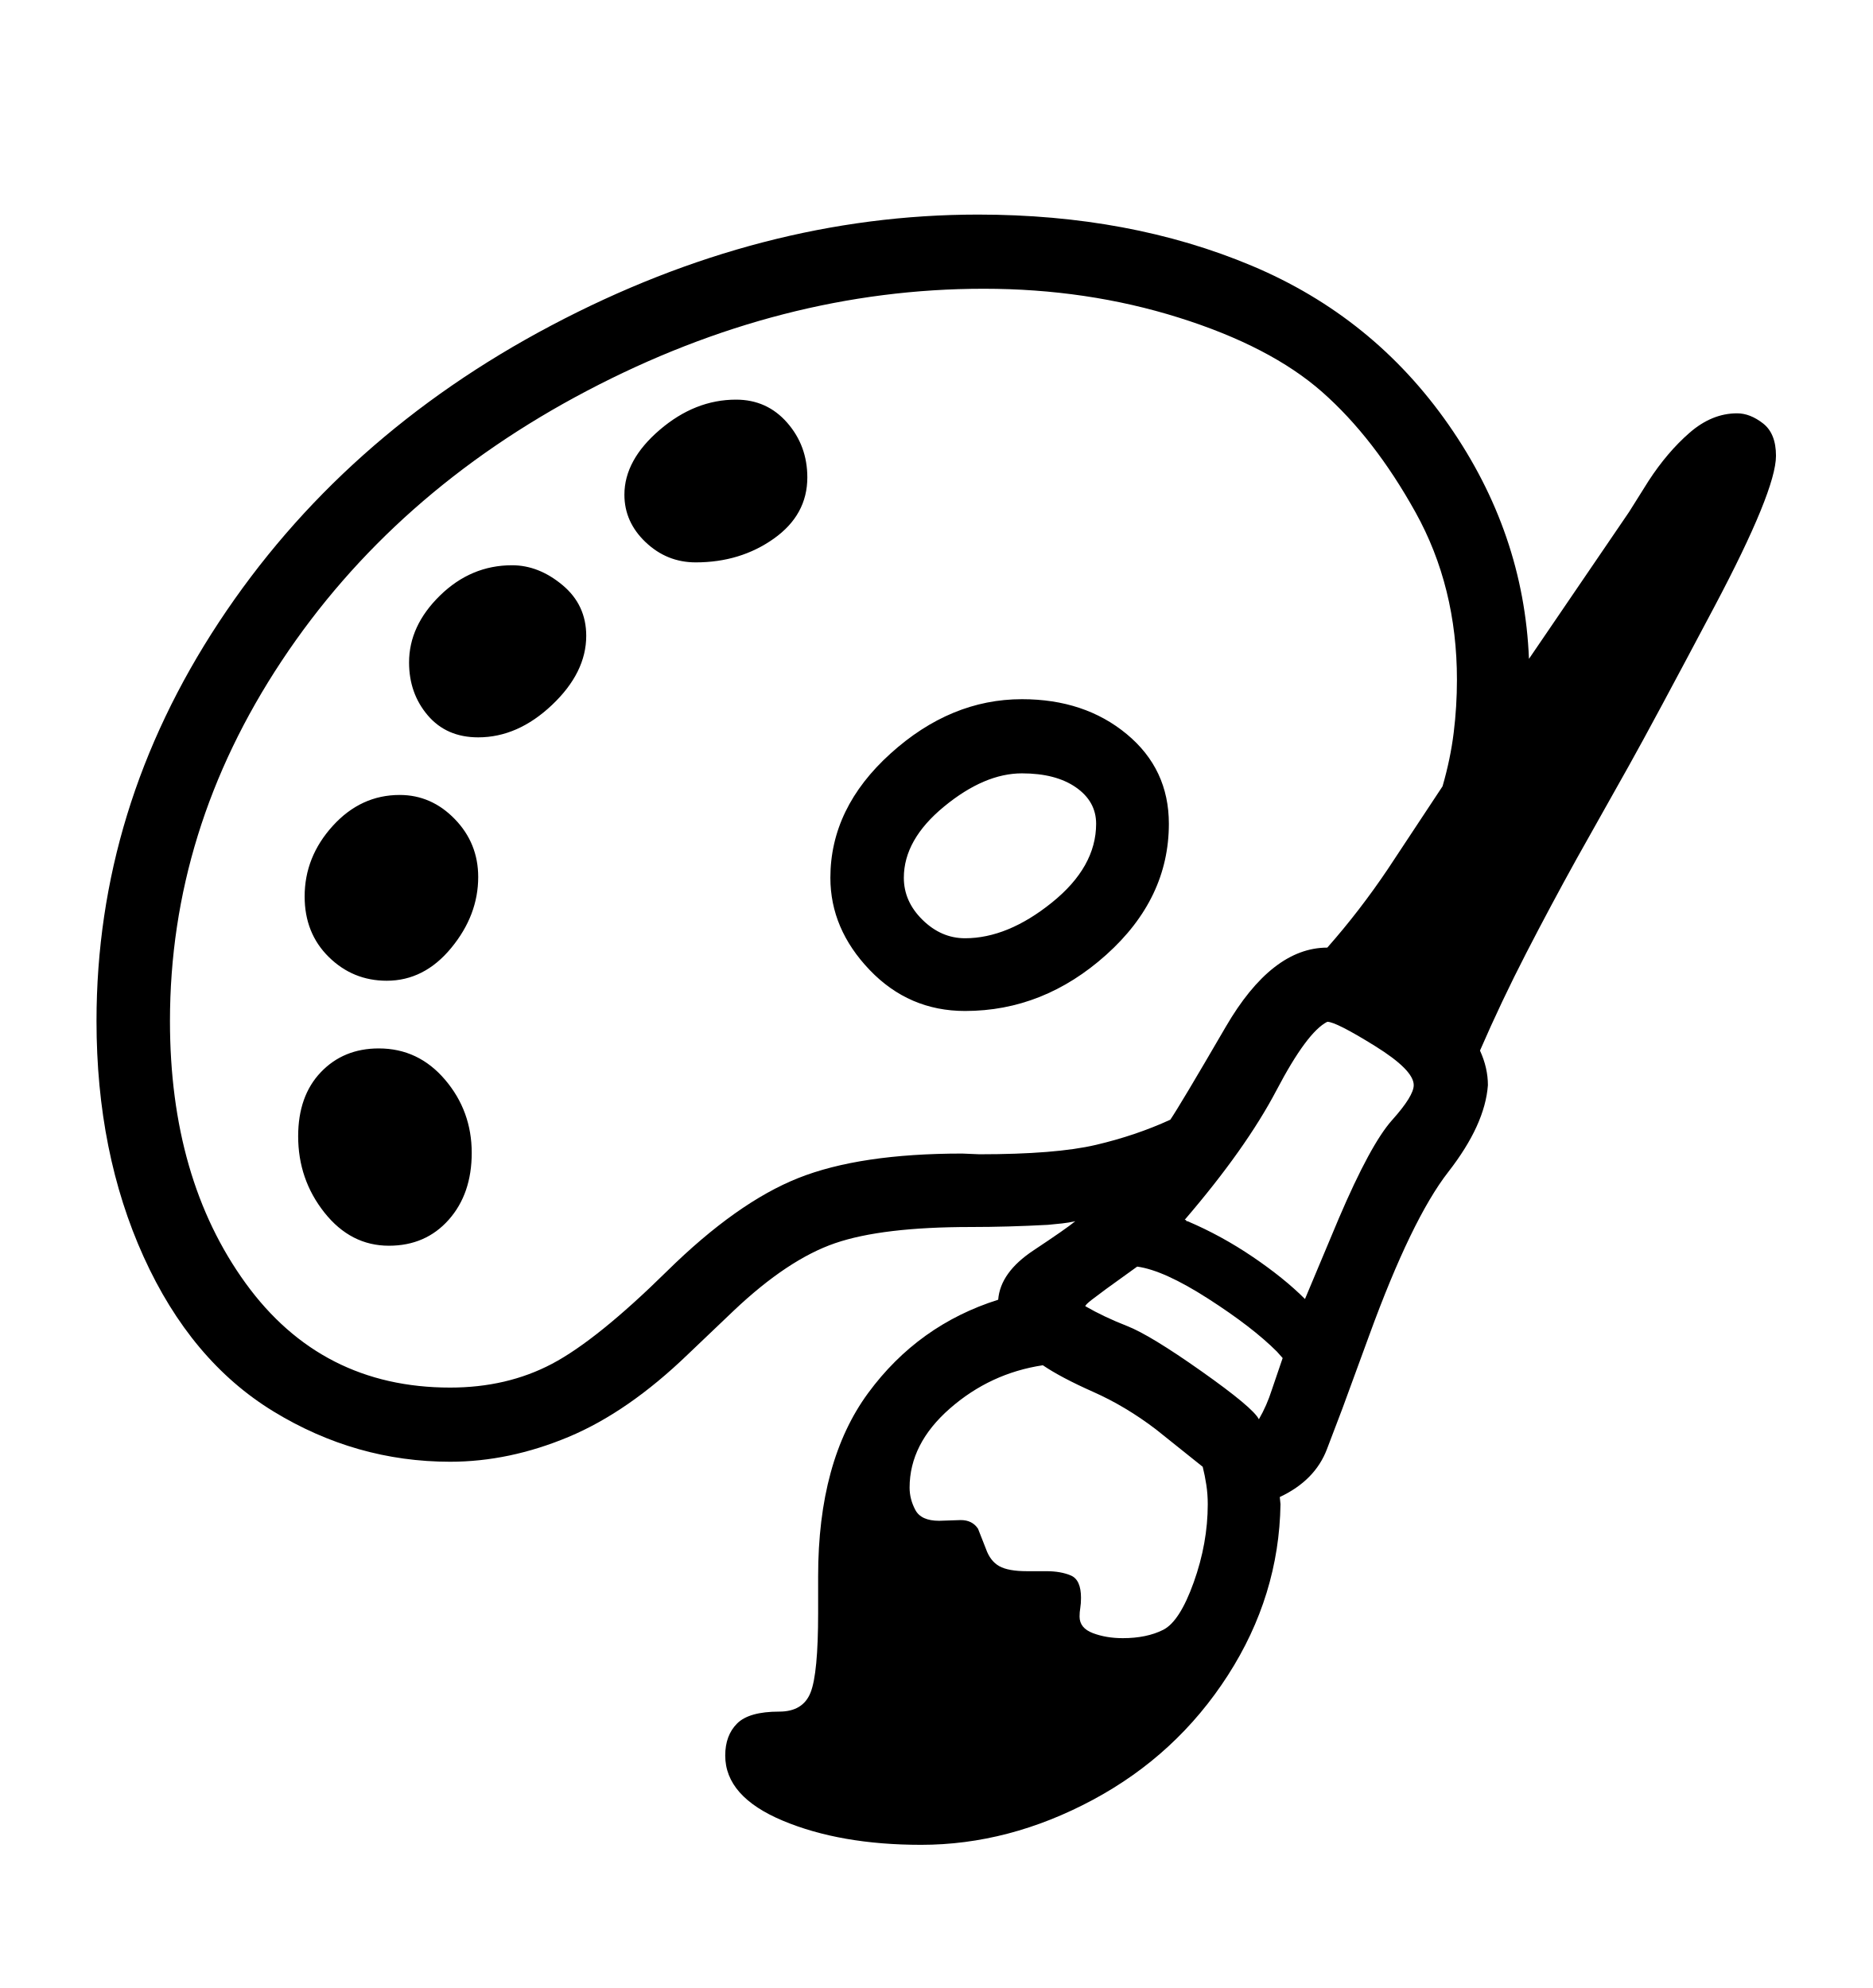
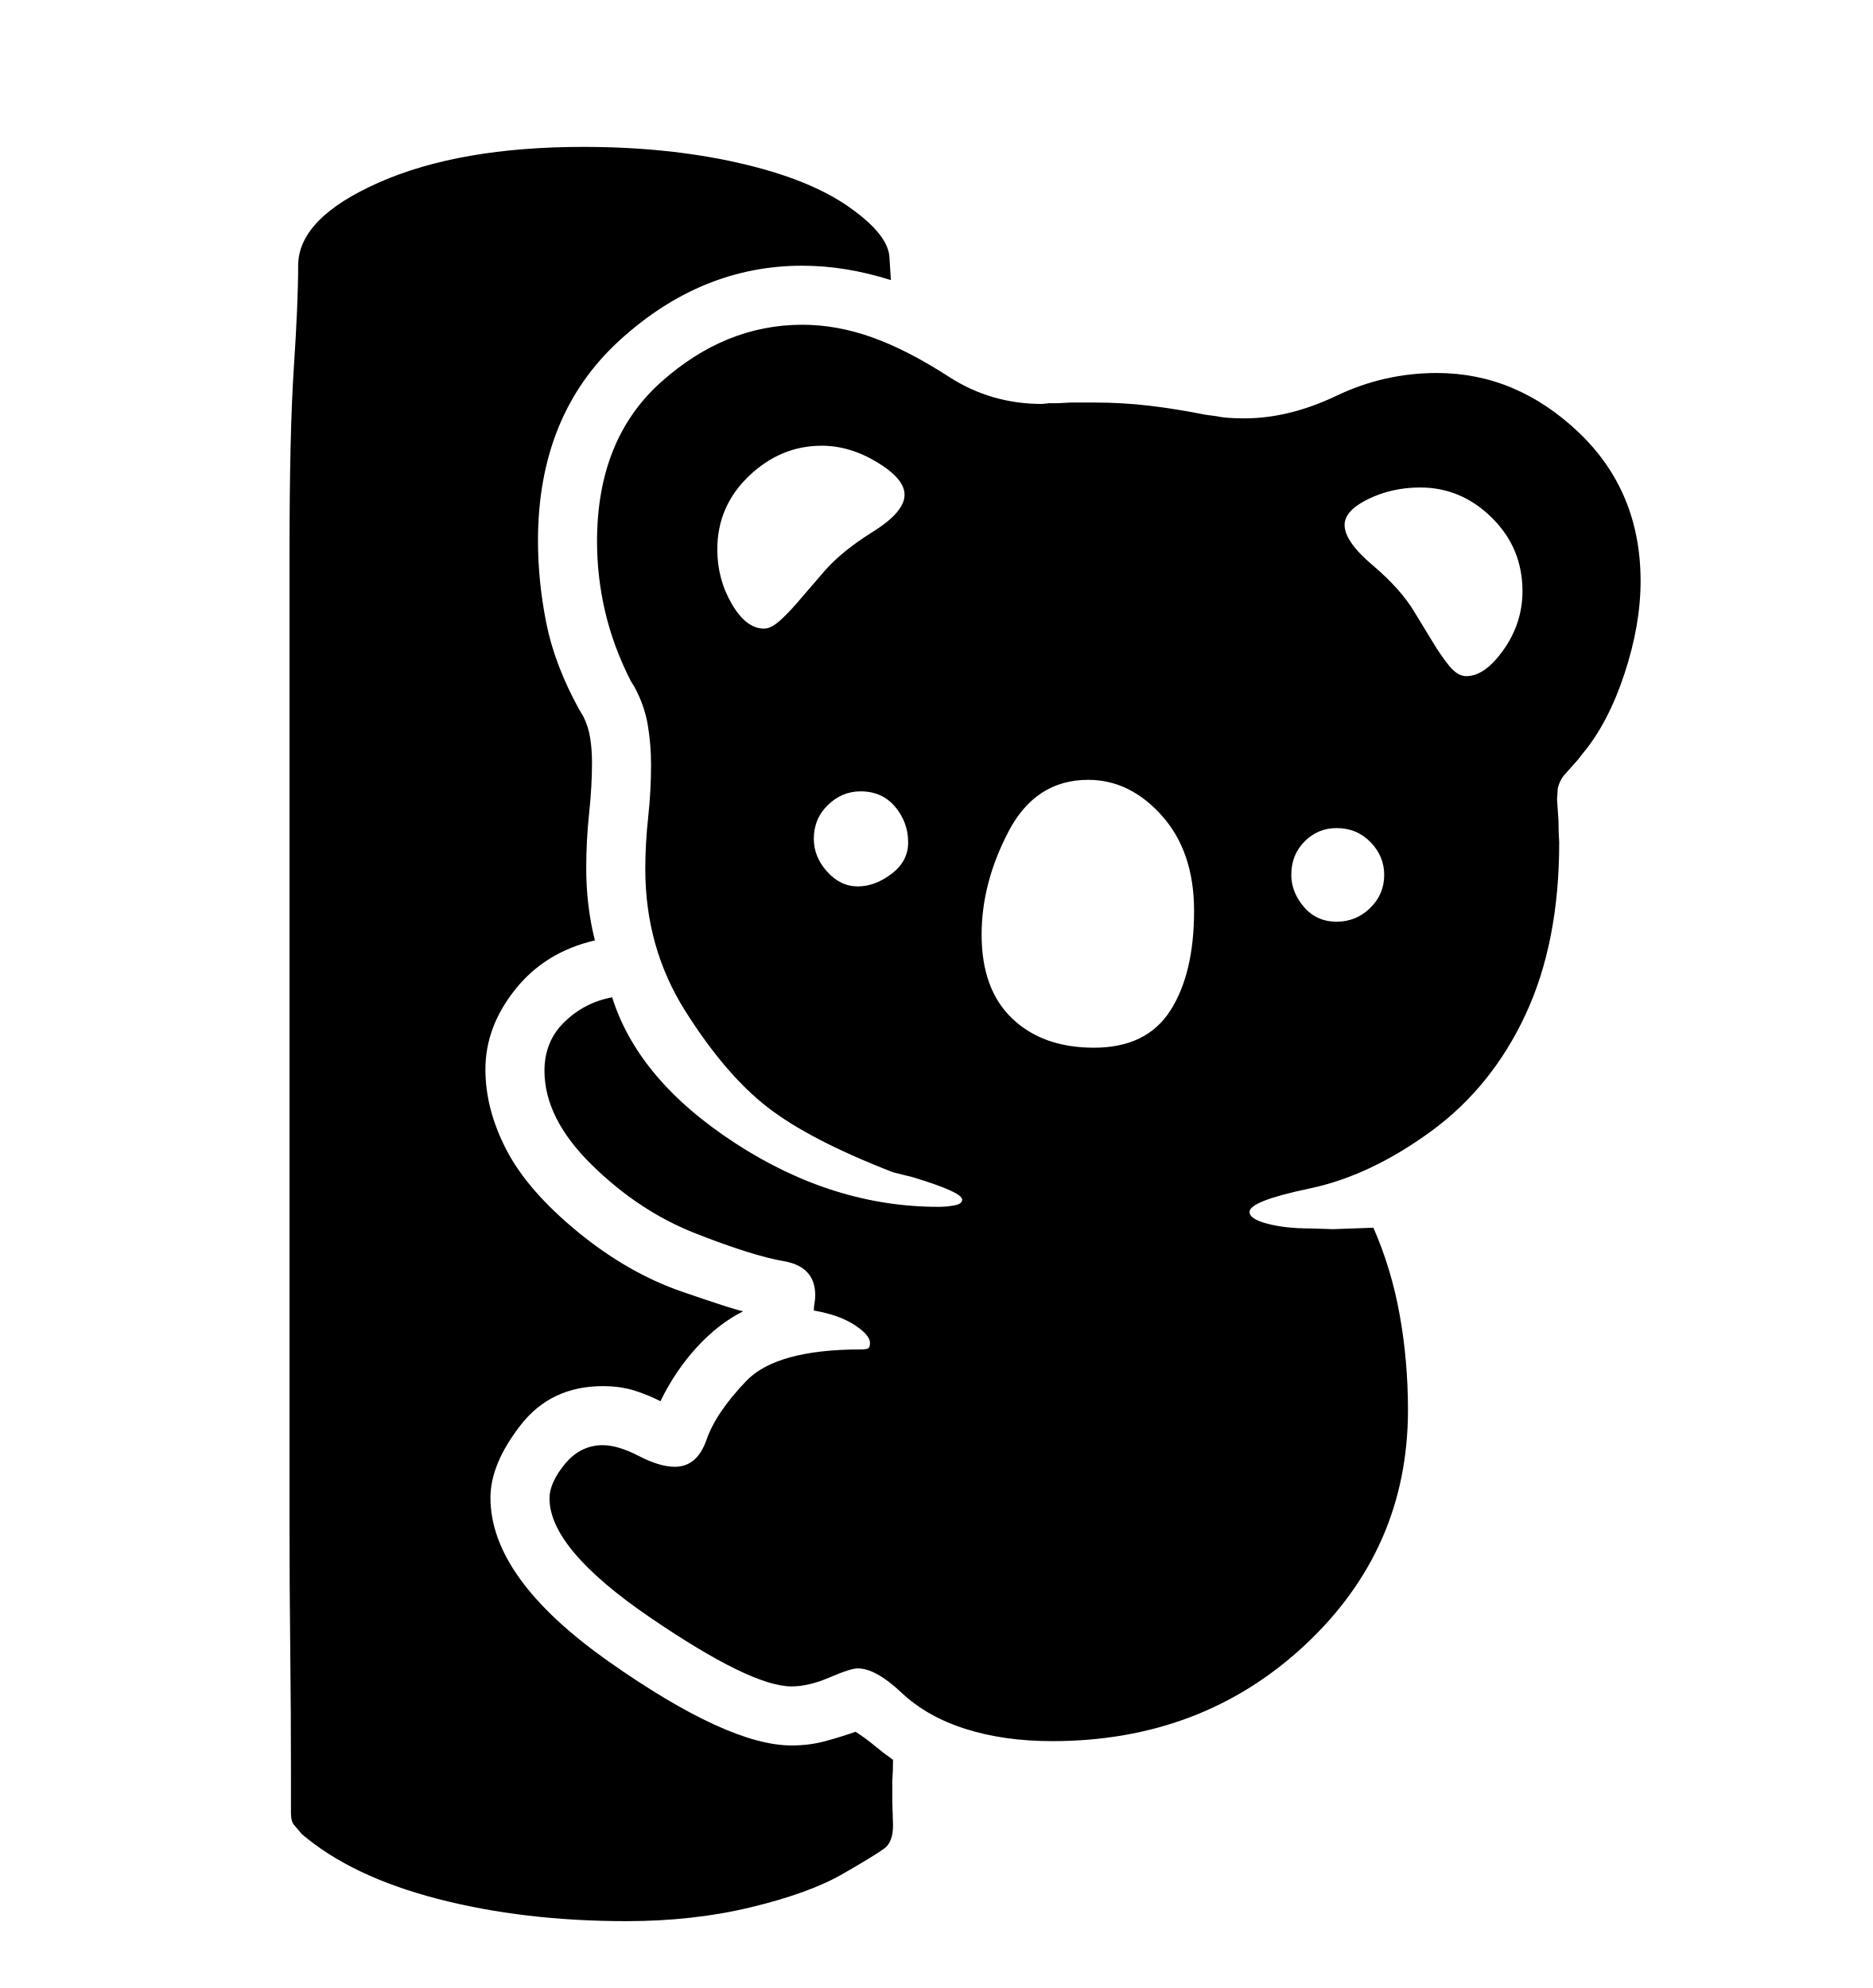
<svg xmlns="http://www.w3.org/2000/svg" viewBox="0 0 2600 2760.837">
-   <path d="M2380.5 842.5Q2295 1004 2262 1063l-73 130q-36 65-70 131t-64 135q11 24 11 48-4 55-55 120.5T1901 1855l-37 101q-5 13-21.5 56.5T1777 2079l1 10q-2 127-73 237.5t-187.5 173T1279 2562q-112 0-192-33.5t-80-90.5q0-28 16.5-44.5t58.5-16.5q33 0 43.5-26.5T1136 2240v-51q0-160 69.5-254.5T1386 1805q3-38 49-68.5t58-40.5q-9 2-18 3l-20 2q-56 3-107 3-123 0-188.5 22.5T1019 1820l-64 61q-83 80-165.5 114.5T625 2030q-131 0-245.5-70t-180-214.5T134 1418q0-296 170-554t461.5-412T1358 298q211 0 380 71t273.5 221T2123 915l139-204 27-43q26-40 57-67t66-27q18 0 36 14t18 45q0 48-85.5 209.5zM1336 1602l24 1q106 0 161.5-13t103.5-35q13-19 77-129t141-110q45-51 84-109l76-115q11-38 15.5-74.5t4.5-73.5q0-129-57.5-232.5t-129.5-167T1636.5 441 1366 401q-281 0-550.5 141.5T391 918t-155 500q0 219 105 364t284 145q79 0 141.5-33T926 1765.5t182.5-129.5 227.5-34zm200-276q-87 78-196 78-78 0-132.5-57t-54.5-128q0-97 83.5-172.5T1419 971q87 0 145.5 48.5T1623 1144q0 104-87 182zm-75.5-72.5Q1522 1204 1522 1144q0-31-28-50.5t-75-19.5q-52 0-108 46t-56 99q0 33 26 58.5t59 25.5q59 0 120.5-49.5zM781 812.5q33 27.5 33 70.5 0 51-47.5 96T664 1024q-44 0-70-30.5T568 920q0-51 43-93t100-42q37 0 70 27.5zM623 1694q-32 36-83 36-53 0-89.5-46T414 1578q0-56 31.5-89t80.5-33q55 0 92 43.5t37 101.5q0 57-32 93zm3.5-377.5Q589 1362 537 1362q-47 0-80.5-33t-33.5-84q0-55 39-98t93-43q44 0 76.5 33.5T664 1218q0 53-37.5 98.5zM1093 587q28 32 28 76 0 52-46.5 85T966 781q-40 0-69.5-28T867 687q0-48 49-90t106-42q43 0 71 32zm355 1309q-73 11-129 60t-56 110q0 16 8 31t33 15l30-1q16 0 24 12l11 28q6 17 18.5 24t38.5 7h27q20 0 34 6t14 31q0 8-1 14t-1 12q0 16 18.5 23t41.5 7q33 0 56-11.5t42.5-66T1677 2089q0-14-2-27t-5-25l-65-52q-42-32-87-52t-70-37zm300 75q11-19 18-41l15-44-8-9q-34-34-95.5-73.5T1579 1759l-43 31-20 15q-9 7-9 9 26 15 58 27.5t103.5 63 79.5 66.5zm161-518.5q-54-33.5-66-33.5-28 14-70.5 95T1645 1694q2 0 2 1t2 1q47 20 90.5 49.5t72.5 58.5l47-112q44-103 74-136.5t30-48.5q0-21-54-54.5z" />
+   <path d="M1240 2444q0 15-1 29v29l1 33q0 23-12 32t-58 35.5-126.5 46T870 2668q-143 0-262.5-31T419 2547l-11-13q-4-5-4-16v-57q0-86-1-172t-1-176V769q0-168 6-258.5t6-141.5q0-66 112-115.5T810 204q117 0 214.5 22t153 60.5T1235 357l2 32q-63-20-123-20-140 0-253.5 103.5T747 751q0 56 11.5 114T804 985l6 10q7 14 9.5 30t2.5 34q0 33-4 70.5t-4 76.5q0 52 12 100-69 16-110.5 68T674 1485q0 56 29.5 112.5t99 113.5 145 83 84.5 27q-34 17-64 49.5t-51 75.5q-15-8-35-14.5t-45-6.5q-72 0-114 54t-42 101q0 112 165 228t253 116q25 0 47-6t42-13q14 9 26 19t26 20zM2255.5 936q-22.5 68-57.5 110l-7 9-16 18q-9 9-12 22l-1 15 2 30q0 16 1 30 0 139-47 239.5t-131.5 162-168 79-83.5 32.5q0 10 25 16.5t59 6.5l32 1 56-2q25 57 36.5 121t11.5 132q0 193-143 326.5T1461 2418q-67 0-120.5-17t-89-50.5-60.5-33.5q-10 0-39 12.5t-53 12.5q-56 0-196-95.5T763 2081q0-22 21.5-48t52.5-26q21 0 50 15t50 15q31 0 44-37.5t55-81.5 160-44q7 0 9.5-1.5t2.5-7.5q0-11-21.5-25t-56.5-20q0-5 1-10.5t1-10.5q0-40-43.5-47.5T966 1713t-144.5-95.5T756 1487q0-41 28-68t66-34q36 115 171.5 203t281.5 88q11 0 22-2t11-8q0-5-16-12.5t-52-18.5l-28-7q-116-45-174.5-90.5t-114-133.5-55.5-197q0-35 4-72t4-73q0-28-4.5-55T881 954l-5-8q-24-47-35.5-95.5T829 752q0-142 89-221.5t196-79.5q48 0 97 17.5t107 55 129 37.5l9-1h12l19-1h31q41 0 78.5 4.5T1674 576l15 2q13 3 39 3 62 0 128-31.5t139-31.5q110 0 196.5 82t86.5 207q0 61-22.5 129zm-1171-75.5Q1098 848 1113 830l31-36q24-28 68-55.5t44-51.5q0-22-38-45t-77-23q-57 0-101 42t-44 102q0 41 20 75.5t45 34.5q10 0 23.5-12.5zm158.5 260q-18-21.5-48-21.5-26 0-45.5 19t-19.5 47q0 25 18.5 45.5t42.5 20.5 47-17.5 23-43.5q0-28-18-49.5zm370.5 12.5q-44.5-50-102.5-50-73 0-110.5 71.5T1363 1298q0 76 42.5 116.5T1519 1455q73 0 106-51.5t33-138.5q0-82-44.5-132zm289 128q19.5-19 19.5-46 0-26-19-45.5t-47-19.5q-26 0-44.5 18.5T1793 1215q0 24 17.5 44.5t45.5 20.5q27 0 46.5-19zm169-542q-42.5-42-99.5-42-39 0-72 16t-33 36q0 23 39 56t58 65l25 41q12 20 23.5 34t23.5 14q26 0 52-37t26-81q0-60-42.5-102z" />
</svg>
